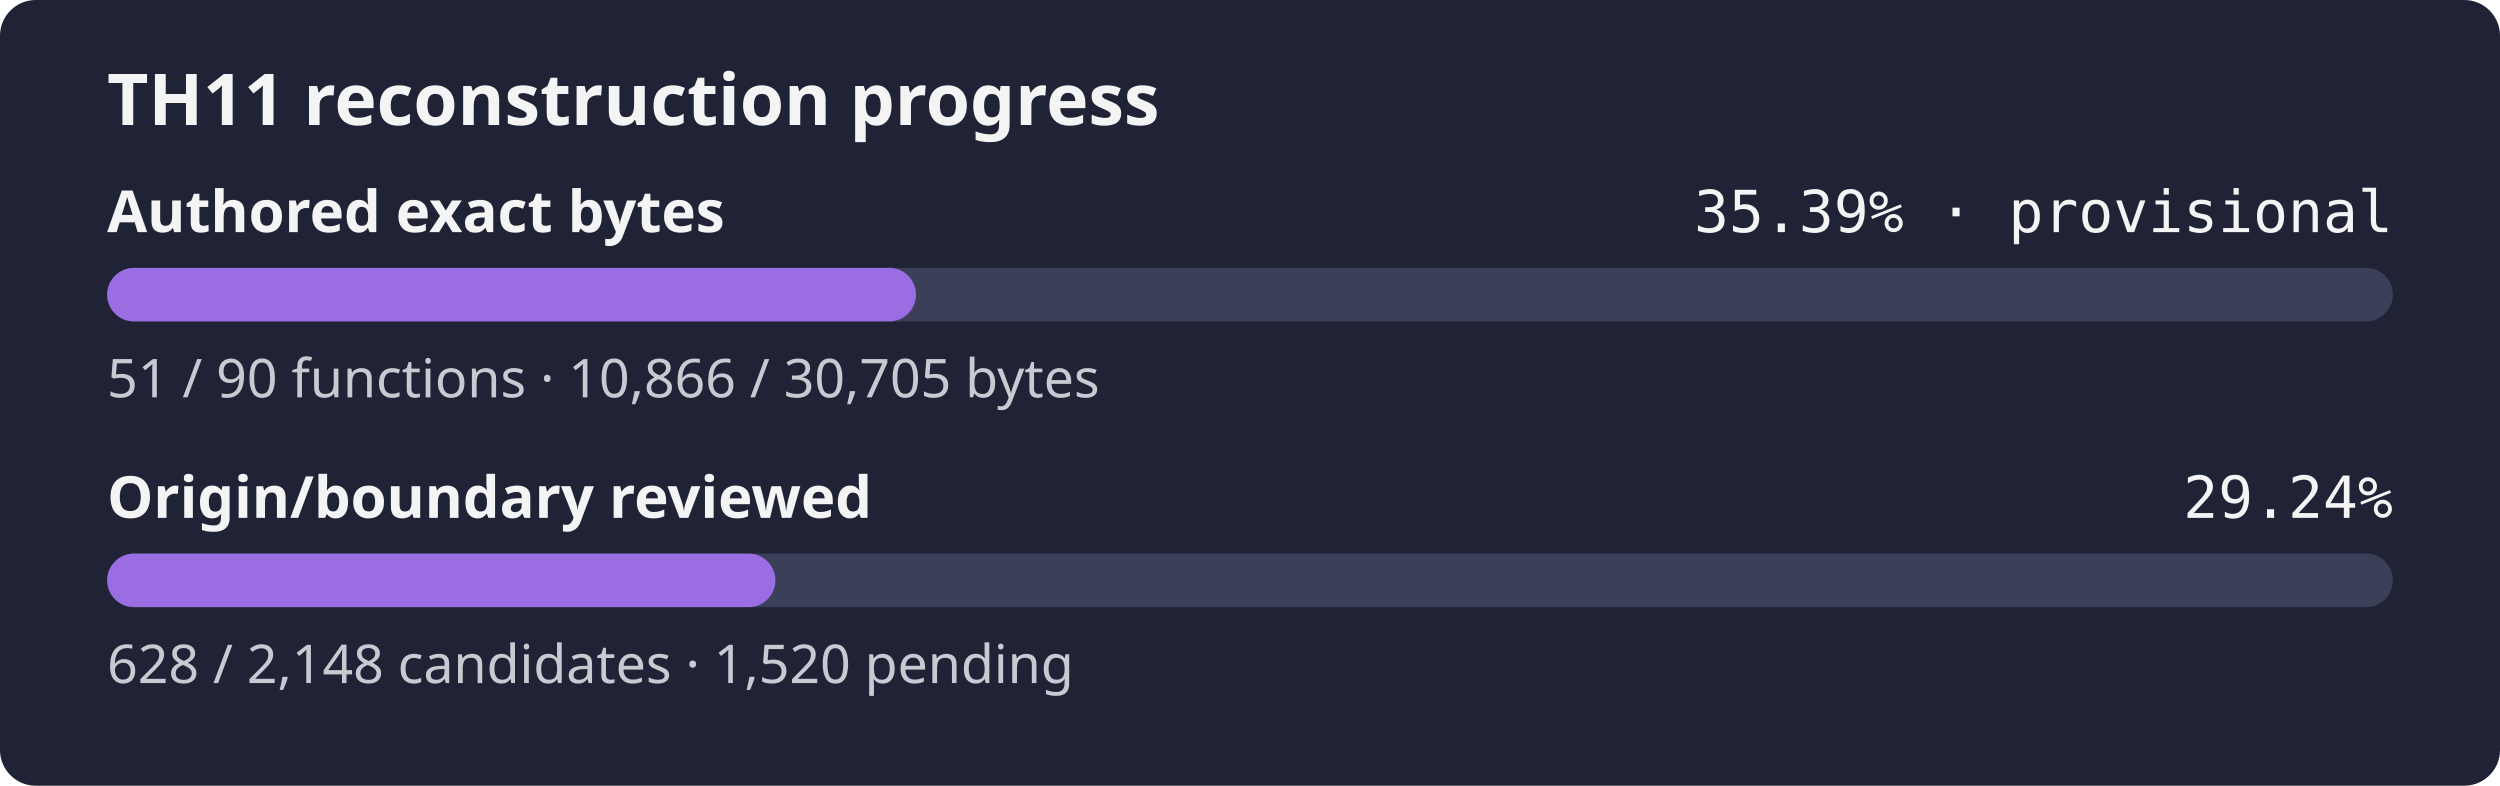
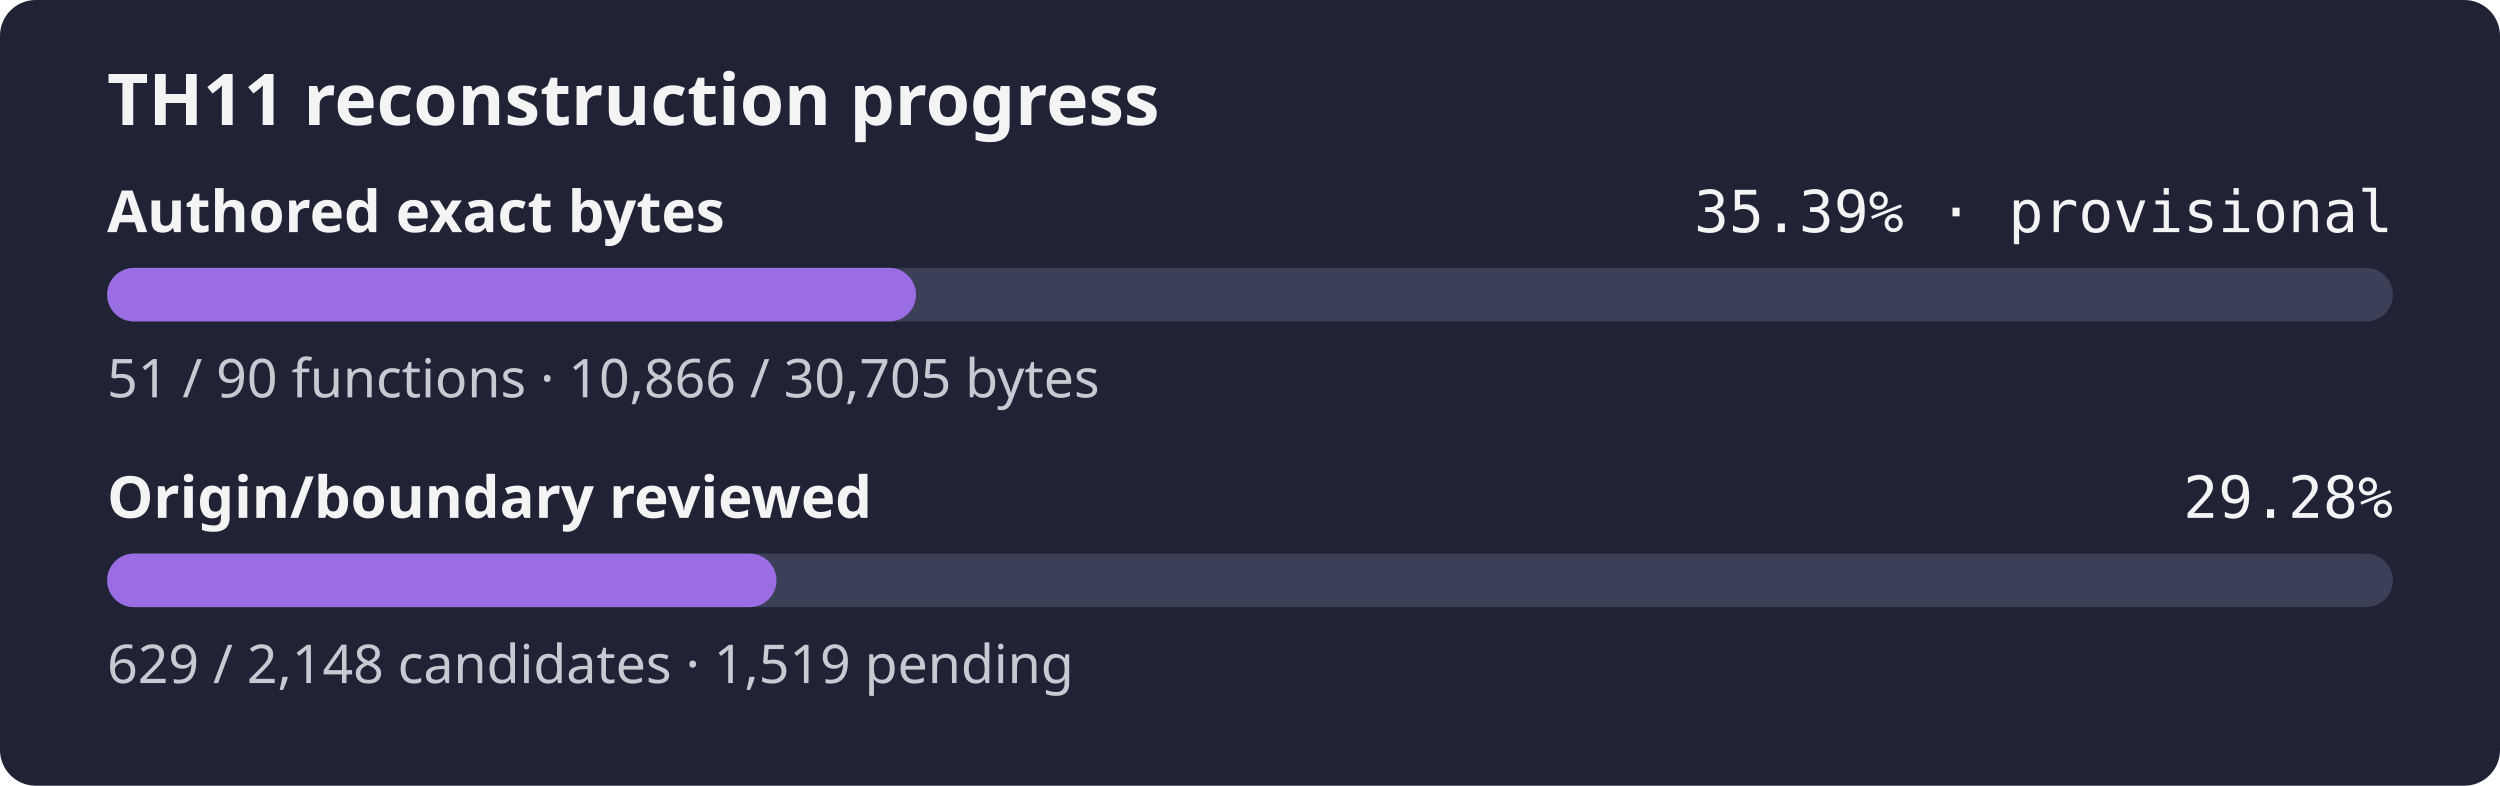
- <svg xmlns="http://www.w3.org/2000/svg" width="560" height="176" role="img" aria-label="TH11 reconstruction progress: currently classified authored bytes 35.39% exact, provisional inventory, origin and boundary review 29.24%">
+ <svg xmlns="http://www.w3.org/2000/svg" width="560" height="176" role="img" aria-label="TH11 reconstruction progress: currently classified authored bytes 35.39% exact, provisional inventory, origin and boundary review 29.28%">
  <rect width="560" height="176" rx="8" fill="#1f2335" />
  <text x="24" y="28" fill="#f4f4f5" font-family="sans-serif" font-size="16" font-weight="600">TH11 reconstruction progress</text>
  <text x="24" y="52" fill="#f4f4f5" font-family="sans-serif" font-size="13" font-weight="600">Authored exact bytes</text>
  <text x="536" y="52" fill="#f4f4f5" text-anchor="end" font-family="monospace" font-size="13">35.39% · provisional</text>
  <rect x="24" y="60" width="512" height="12" rx="6" fill="#3b4058" />
  <rect x="24" y="60" width="181.19" height="12" rx="6" fill="#9b6de3" />
  <text x="24" y="89" fill="#c8cad2" font-family="sans-serif" font-size="12">51 / 90 functions · 10,866 / 30,705 bytes</text>
  <text x="24" y="116" fill="#f4f4f5" font-family="sans-serif" font-size="13" font-weight="600">Origin/boundary reviewed</text>
-   <text x="536" y="116" fill="#f4f4f5" text-anchor="end" font-family="monospace" font-size="13">29.24%</text>
+   <text x="536" y="116" fill="#f4f4f5" text-anchor="end" font-family="monospace" font-size="13">29.28%</text>
  <rect x="24" y="124" width="512" height="12" rx="6" fill="#3b4058" />
-   <rect x="24" y="124" width="149.69" height="12" rx="6" fill="#9b6de3" />
-   <text x="24" y="153" fill="#c8cad2" font-family="sans-serif" font-size="12">628 / 2,148 candidates · 1,520 pending</text>
+   <rect x="24" y="124" width="149.93" height="12" rx="6" fill="#9b6de3" />
+   <text x="24" y="153" fill="#c8cad2" font-family="sans-serif" font-size="12">629 / 2,148 candidates · 1,519 pending</text>
</svg>
